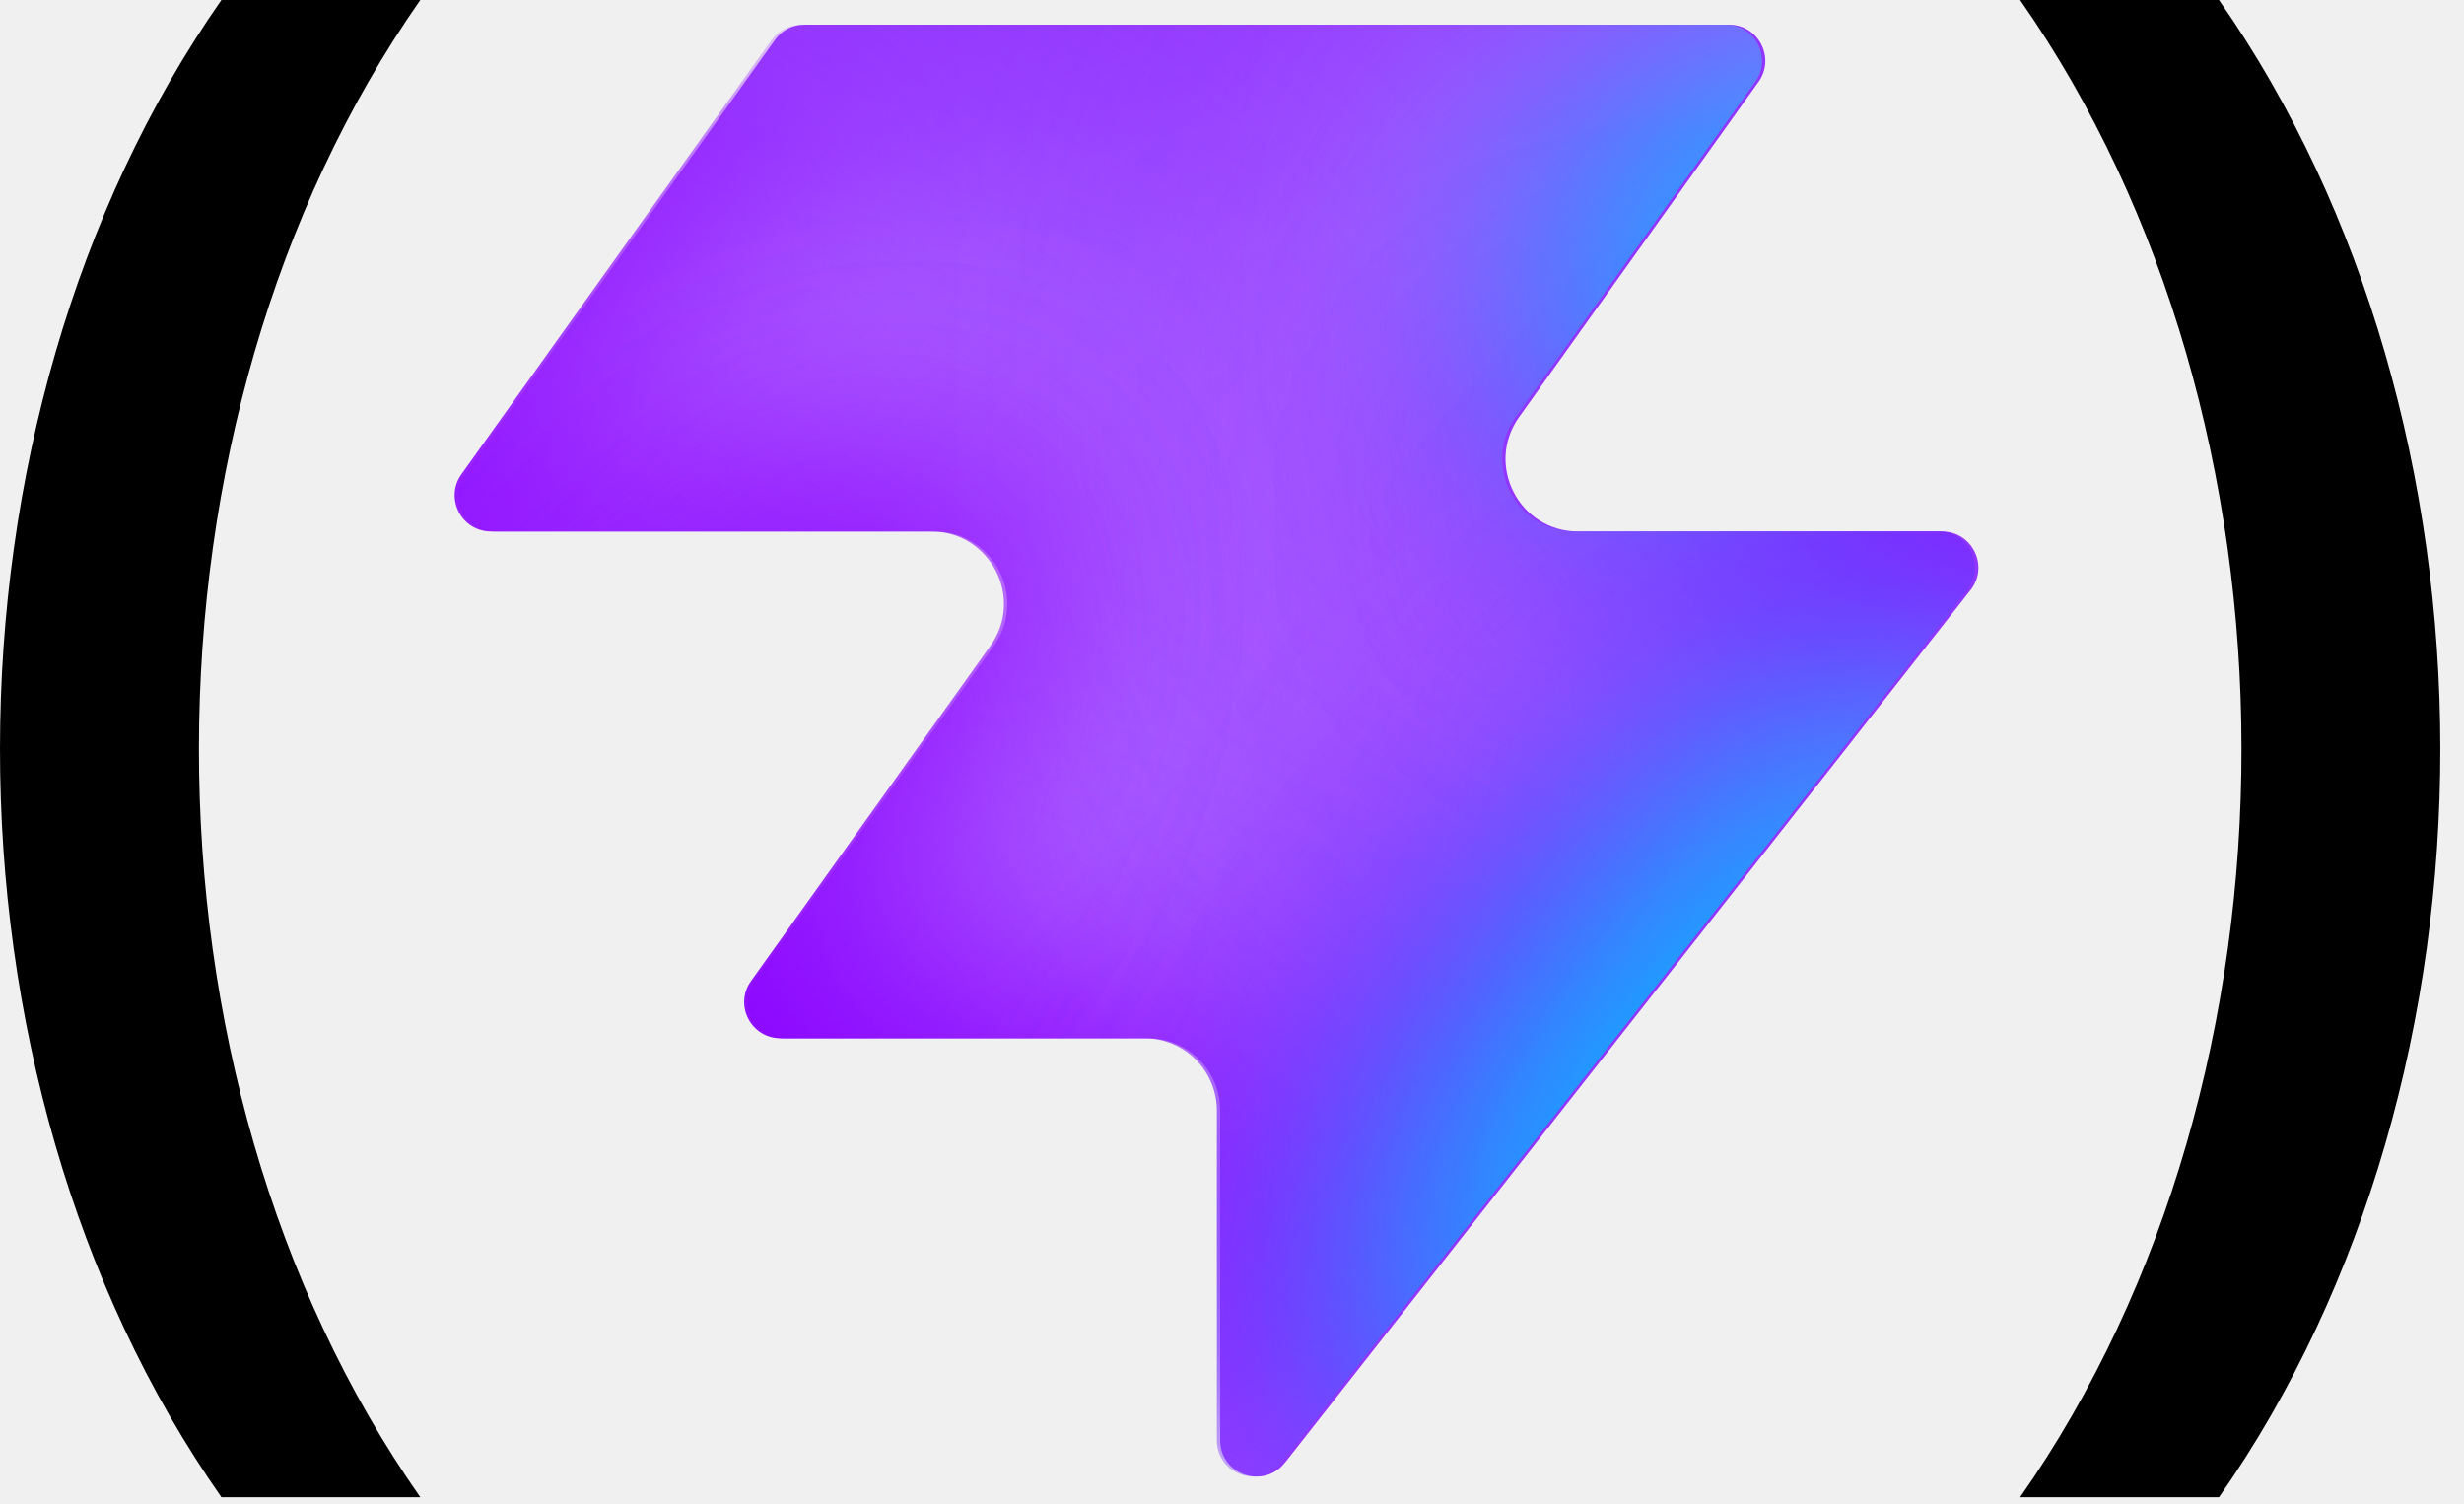
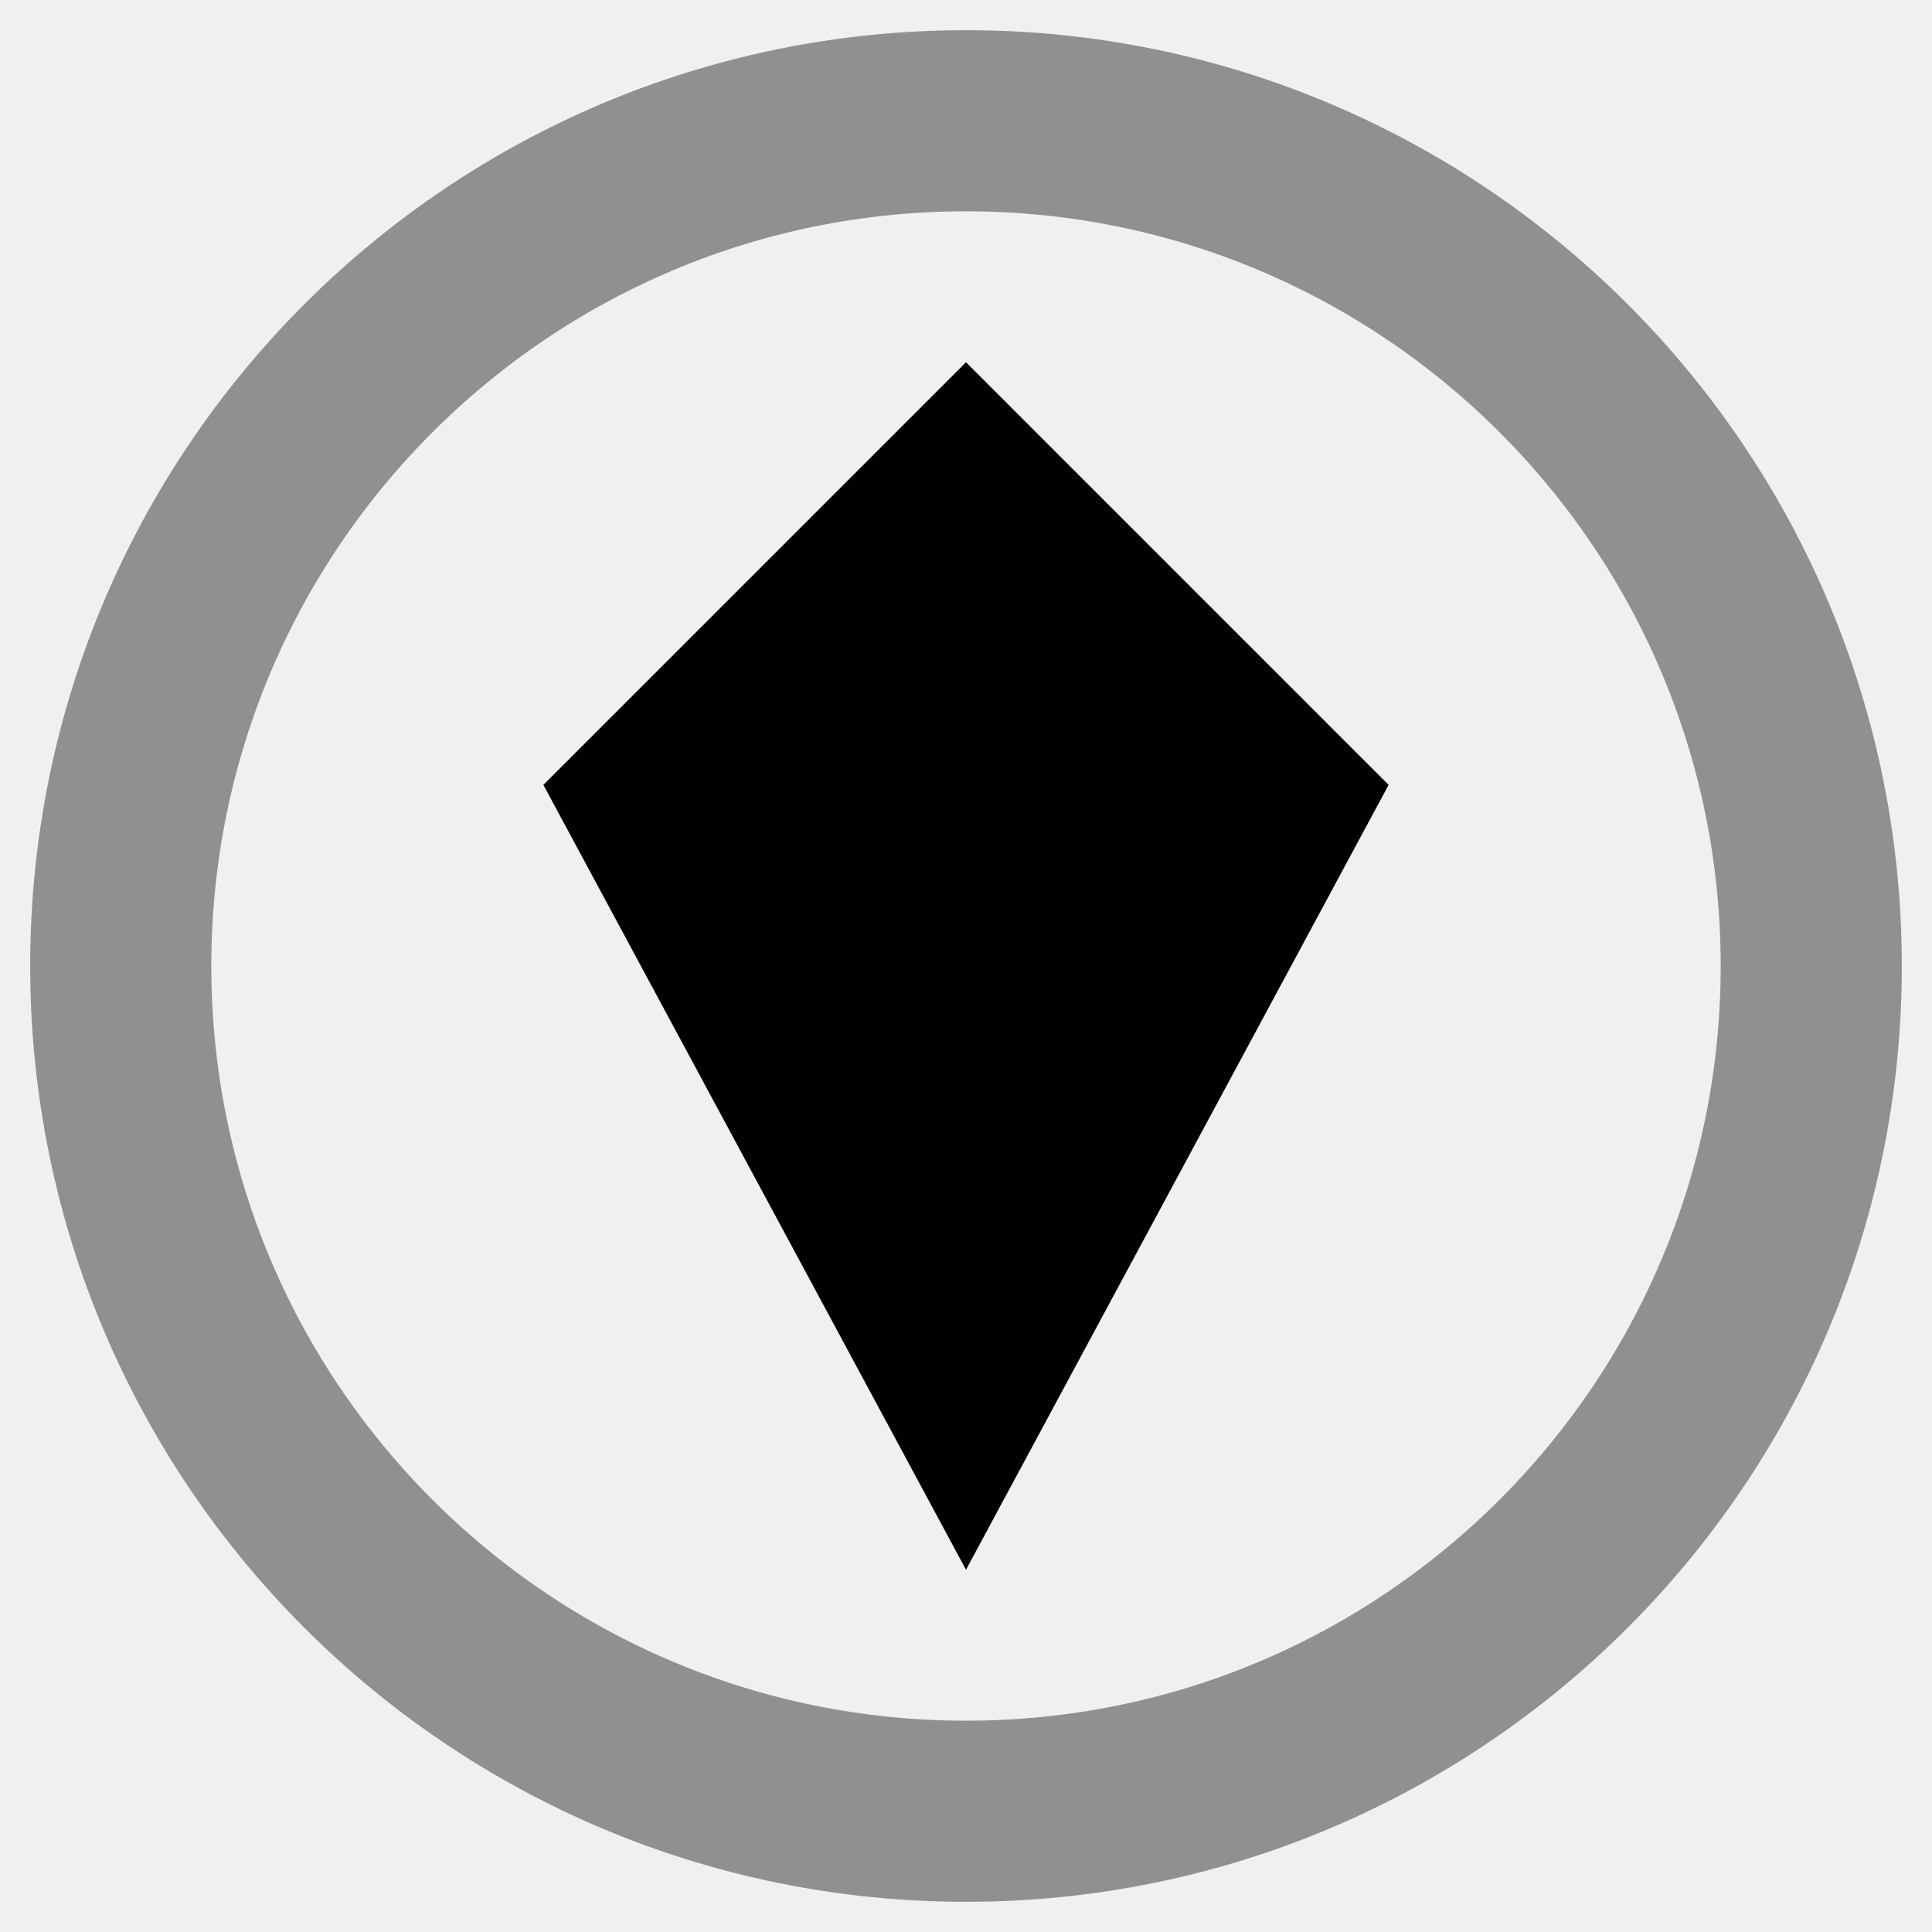
- <svg xmlns="http://www.w3.org/2000/svg" width="77" height="47" fill="none" aria-labelledby="vite-logo-title" viewBox="0 0 77 47">
-   <style>.parenthesis{fill:#000}@media (prefers-color-scheme:dark){.parenthesis{fill:#fff}}</style>
-   <path fill="#9135ff" d="M40.151 45.71c-.663.844-2.02.374-2.02-.699V34.708a2.26 2.26 0 0 0-2.262-2.262H24.493c-.92 0-1.457-1.04-.92-1.788l7.479-10.471c1.07-1.498 0-3.578-1.842-3.578H15.443c-.92 0-1.456-1.04-.92-1.788l9.696-13.576c.213-.297.556-.474.92-.474h28.894c.92 0 1.456 1.04.92 1.788l-7.48 10.472c-1.07 1.497 0 3.578 1.842 3.578h11.376c.944 0 1.474 1.087.89 1.83L40.153 45.712z" />
-   <mask id="a" width="48" height="47" x="14" y="0" maskUnits="userSpaceOnUse" style="mask-type:alpha">
-     <path fill="#000" d="M40.047 45.71c-.663.843-2.02.374-2.02-.699V34.708a2.26 2.26 0 0 0-2.262-2.262H24.389c-.92 0-1.457-1.04-.92-1.788l7.479-10.472c1.07-1.497 0-3.578-1.842-3.578H15.34c-.92 0-1.456-1.04-.92-1.788l9.696-13.575c.213-.297.556-.474.92-.474H53.93c.92 0 1.456 1.04.92 1.788L47.37 13.03c-1.07 1.498 0 3.578 1.842 3.578h11.376c.944 0 1.474 1.088.89 1.831L40.049 45.712z" />
-   </mask>
-   <g mask="url(#a)">
-     <g filter="url(#b)">
-       <ellipse cx="5.508" cy="14.704" fill="#eee6ff" rx="5.508" ry="14.704" transform="rotate(269.814 20.96 11.29)scale(-1 1)" />
-     </g>
-     <g filter="url(#c)">
-       <ellipse cx="10.399" cy="29.851" fill="#eee6ff" rx="10.399" ry="29.851" transform="rotate(89.814 -16.902 -8.275)scale(1 -1)" />
-     </g>
-     <g filter="url(#d)">
-       <ellipse cx="5.508" cy="30.487" fill="#8900ff" rx="5.508" ry="30.487" transform="rotate(89.814 -19.197 -7.127)scale(1 -1)" />
-     </g>
-     <g filter="url(#e)">
-       <ellipse cx="5.508" cy="30.599" fill="#8900ff" rx="5.508" ry="30.599" transform="rotate(89.814 -25.928 4.177)scale(1 -1)" />
-     </g>
-     <g filter="url(#f)">
-       <ellipse cx="5.508" cy="30.599" fill="#8900ff" rx="5.508" ry="30.599" transform="rotate(89.814 -25.738 5.52)scale(1 -1)" />
-     </g>
-     <g filter="url(#g)">
-       <ellipse cx="14.072" cy="22.078" fill="#eee6ff" rx="14.072" ry="22.078" transform="rotate(93.35 31.245 55.578)scale(-1 1)" />
-     </g>
-     <g filter="url(#h)">
-       <ellipse cx="3.47" cy="21.501" fill="#8900ff" rx="3.47" ry="21.501" transform="rotate(89.009 35.419 55.202)scale(-1 1)" />
-     </g>
-     <g filter="url(#i)">
-       <ellipse cx="3.47" cy="21.501" fill="#8900ff" rx="3.47" ry="21.501" transform="rotate(89.009 35.419 55.202)scale(-1 1)" />
-     </g>
-     <g filter="url(#j)">
-       <ellipse cx="14.592" cy="9.743" fill="#8900ff" rx="4.407" ry="29.108" transform="rotate(39.51 14.592 9.743)" />
-     </g>
-     <g filter="url(#k)">
-       <ellipse cx="61.728" cy="-5.321" fill="#8900ff" rx="4.407" ry="29.108" transform="rotate(37.892 61.728 -5.32)" />
-     </g>
-     <g filter="url(#l)">
-       <ellipse cx="55.618" cy="7.104" fill="#00c2ff" rx="5.971" ry="9.665" transform="rotate(37.892 55.618 7.104)" />
-     </g>
-     <g filter="url(#m)">
-       <ellipse cx="12.326" cy="39.103" fill="#8900ff" rx="4.407" ry="29.108" transform="rotate(37.892 12.326 39.103)" />
-     </g>
-     <g filter="url(#n)">
-       <ellipse cx="12.326" cy="39.103" fill="#8900ff" rx="4.407" ry="29.108" transform="rotate(37.892 12.326 39.103)" />
-     </g>
-     <g filter="url(#o)">
-       <ellipse cx="49.857" cy="30.678" fill="#8900ff" rx="4.407" ry="29.108" transform="rotate(37.892 49.857 30.678)" />
-     </g>
-     <g filter="url(#p)">
-       <ellipse cx="52.623" cy="33.171" fill="#00c2ff" rx="5.971" ry="15.297" transform="rotate(37.892 52.623 33.17)" />
-     </g>
-   </g>
-   <path d="M6.919 0c-9.198 13.166-9.252 33.575 0 46.789h6.215c-9.25-13.214-9.196-33.623 0-46.789zm62.424 0h-6.215c9.198 13.166 9.252 33.575 0 46.789h6.215c9.25-13.214 9.196-33.623 0-46.789" class="parenthesis" />
-   <defs>
-     <filter id="b" width="60.045" height="41.654" x="-5.564" y="16.92" color-interpolation-filters="sRGB" filterUnits="userSpaceOnUse">
-       <feFlood flood-opacity="0" result="BackgroundImageFix" />
-       <feBlend in="SourceGraphic" in2="BackgroundImageFix" result="shape" />
-       <feGaussianBlur result="effect1_foregroundBlur_2002_17286" stdDeviation="7.659" />
-     </filter>
-     <filter id="c" width="90.34" height="51.437" x="-40.407" y="-6.762" color-interpolation-filters="sRGB" filterUnits="userSpaceOnUse">
-       <feFlood flood-opacity="0" result="BackgroundImageFix" />
-       <feBlend in="SourceGraphic" in2="BackgroundImageFix" result="shape" />
-       <feGaussianBlur result="effect1_foregroundBlur_2002_17286" stdDeviation="7.659" />
-     </filter>
-     <filter id="d" width="79.355" height="29.4" x="-35.435" y="2.801" color-interpolation-filters="sRGB" filterUnits="userSpaceOnUse">
-       <feFlood flood-opacity="0" result="BackgroundImageFix" />
-       <feBlend in="SourceGraphic" in2="BackgroundImageFix" result="shape" />
-       <feGaussianBlur result="effect1_foregroundBlur_2002_17286" stdDeviation="4.596" />
-     </filter>
-     <filter id="e" width="79.579" height="29.4" x="-30.84" y="20.8" color-interpolation-filters="sRGB" filterUnits="userSpaceOnUse">
-       <feFlood flood-opacity="0" result="BackgroundImageFix" />
-       <feBlend in="SourceGraphic" in2="BackgroundImageFix" result="shape" />
-       <feGaussianBlur result="effect1_foregroundBlur_2002_17286" stdDeviation="4.596" />
-     </filter>
-     <filter id="f" width="79.579" height="29.4" x="-29.307" y="21.949" color-interpolation-filters="sRGB" filterUnits="userSpaceOnUse">
-       <feFlood flood-opacity="0" result="BackgroundImageFix" />
-       <feBlend in="SourceGraphic" in2="BackgroundImageFix" result="shape" />
-       <feGaussianBlur result="effect1_foregroundBlur_2002_17286" stdDeviation="4.596" />
-     </filter>
-     <filter id="g" width="74.749" height="58.852" x="29.961" y="-17.13" color-interpolation-filters="sRGB" filterUnits="userSpaceOnUse">
-       <feFlood flood-opacity="0" result="BackgroundImageFix" />
-       <feBlend in="SourceGraphic" in2="BackgroundImageFix" result="shape" />
-       <feGaussianBlur result="effect1_foregroundBlur_2002_17286" stdDeviation="7.659" />
-     </filter>
-     <filter id="h" width="61.377" height="25.362" x="37.754" y="3.055" color-interpolation-filters="sRGB" filterUnits="userSpaceOnUse">
-       <feFlood flood-opacity="0" result="BackgroundImageFix" />
-       <feBlend in="SourceGraphic" in2="BackgroundImageFix" result="shape" />
-       <feGaussianBlur result="effect1_foregroundBlur_2002_17286" stdDeviation="4.596" />
-     </filter>
-     <filter id="i" width="61.377" height="25.362" x="37.754" y="3.055" color-interpolation-filters="sRGB" filterUnits="userSpaceOnUse">
-       <feFlood flood-opacity="0" result="BackgroundImageFix" />
-       <feBlend in="SourceGraphic" in2="BackgroundImageFix" result="shape" />
-       <feGaussianBlur result="effect1_foregroundBlur_2002_17286" stdDeviation="4.596" />
-     </filter>
-     <filter id="j" width="56.045" height="63.649" x="-13.43" y="-22.082" color-interpolation-filters="sRGB" filterUnits="userSpaceOnUse">
-       <feFlood flood-opacity="0" result="BackgroundImageFix" />
-       <feBlend in="SourceGraphic" in2="BackgroundImageFix" result="shape" />
-       <feGaussianBlur result="effect1_foregroundBlur_2002_17286" stdDeviation="4.596" />
-     </filter>
-     <filter id="k" width="54.814" height="64.646" x="34.321" y="-37.644" color-interpolation-filters="sRGB" filterUnits="userSpaceOnUse">
-       <feFlood flood-opacity="0" result="BackgroundImageFix" />
-       <feBlend in="SourceGraphic" in2="BackgroundImageFix" result="shape" />
-       <feGaussianBlur result="effect1_foregroundBlur_2002_17286" stdDeviation="4.596" />
-     </filter>
-     <filter id="l" width="33.541" height="35.313" x="38.847" y="-10.552" color-interpolation-filters="sRGB" filterUnits="userSpaceOnUse">
-       <feFlood flood-opacity="0" result="BackgroundImageFix" />
-       <feBlend in="SourceGraphic" in2="BackgroundImageFix" result="shape" />
-       <feGaussianBlur result="effect1_foregroundBlur_2002_17286" stdDeviation="4.596" />
-     </filter>
-     <filter id="m" width="54.814" height="64.646" x="-15.081" y="6.78" color-interpolation-filters="sRGB" filterUnits="userSpaceOnUse">
-       <feFlood flood-opacity="0" result="BackgroundImageFix" />
-       <feBlend in="SourceGraphic" in2="BackgroundImageFix" result="shape" />
-       <feGaussianBlur result="effect1_foregroundBlur_2002_17286" stdDeviation="4.596" />
-     </filter>
-     <filter id="n" width="54.814" height="64.646" x="-15.081" y="6.78" color-interpolation-filters="sRGB" filterUnits="userSpaceOnUse">
-       <feFlood flood-opacity="0" result="BackgroundImageFix" />
-       <feBlend in="SourceGraphic" in2="BackgroundImageFix" result="shape" />
-       <feGaussianBlur result="effect1_foregroundBlur_2002_17286" stdDeviation="4.596" />
-     </filter>
-     <filter id="o" width="54.814" height="64.646" x="22.45" y="-1.645" color-interpolation-filters="sRGB" filterUnits="userSpaceOnUse">
-       <feFlood flood-opacity="0" result="BackgroundImageFix" />
-       <feBlend in="SourceGraphic" in2="BackgroundImageFix" result="shape" />
-       <feGaussianBlur result="effect1_foregroundBlur_2002_17286" stdDeviation="4.596" />
-     </filter>
-     <filter id="p" width="39.409" height="43.623" x="32.919" y="11.36" color-interpolation-filters="sRGB" filterUnits="userSpaceOnUse">
-       <feFlood flood-opacity="0" result="BackgroundImageFix" />
-       <feBlend in="SourceGraphic" in2="BackgroundImageFix" result="shape" />
-       <feGaussianBlur result="effect1_foregroundBlur_2002_17286" stdDeviation="4.596" />
-     </filter>
-   </defs>
+ <svg xmlns="http://www.w3.org/2000/svg" width="64" height="64" viewBox="0 0 64 64" fill="none" role="img" aria-labelledby="vite-logo-title">
+   <circle cx="32" cy="32" r="28" stroke="currentColor" stroke-width="6" opacity="0.4" />
+   <path d="M32 12 46 26 32 52 18 26 32 12Z" fill="currentColor" />
</svg>
